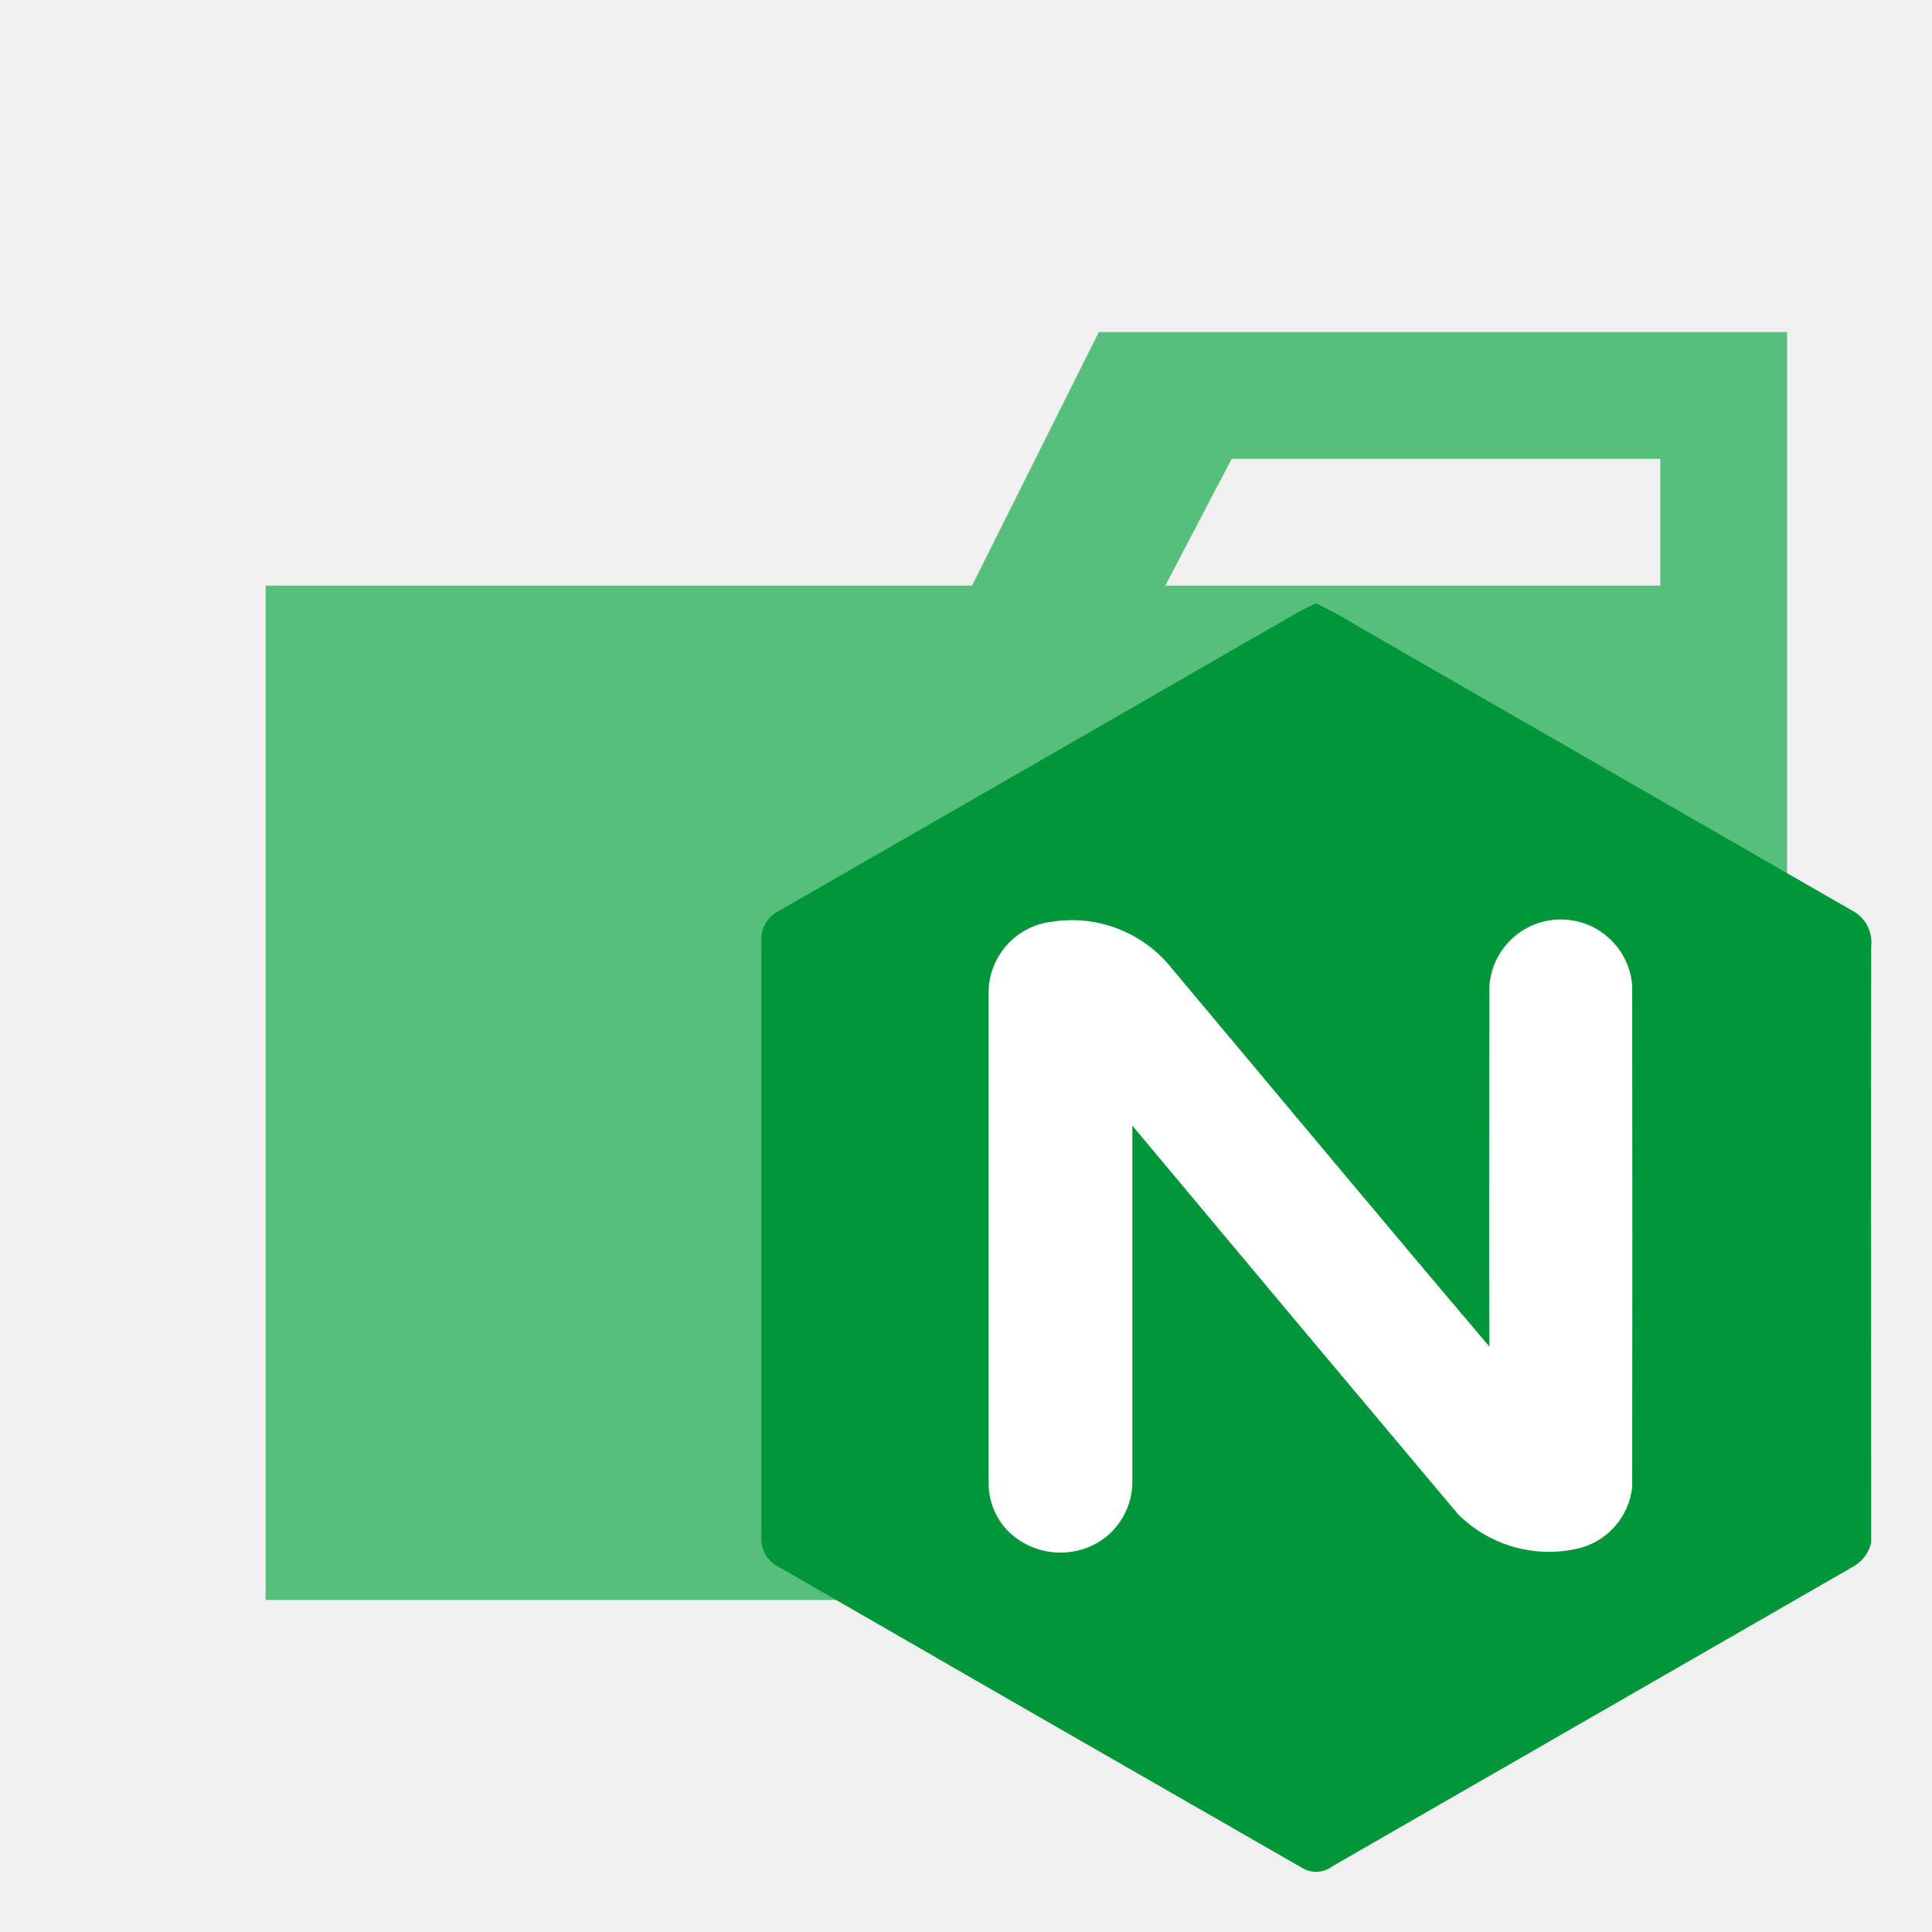
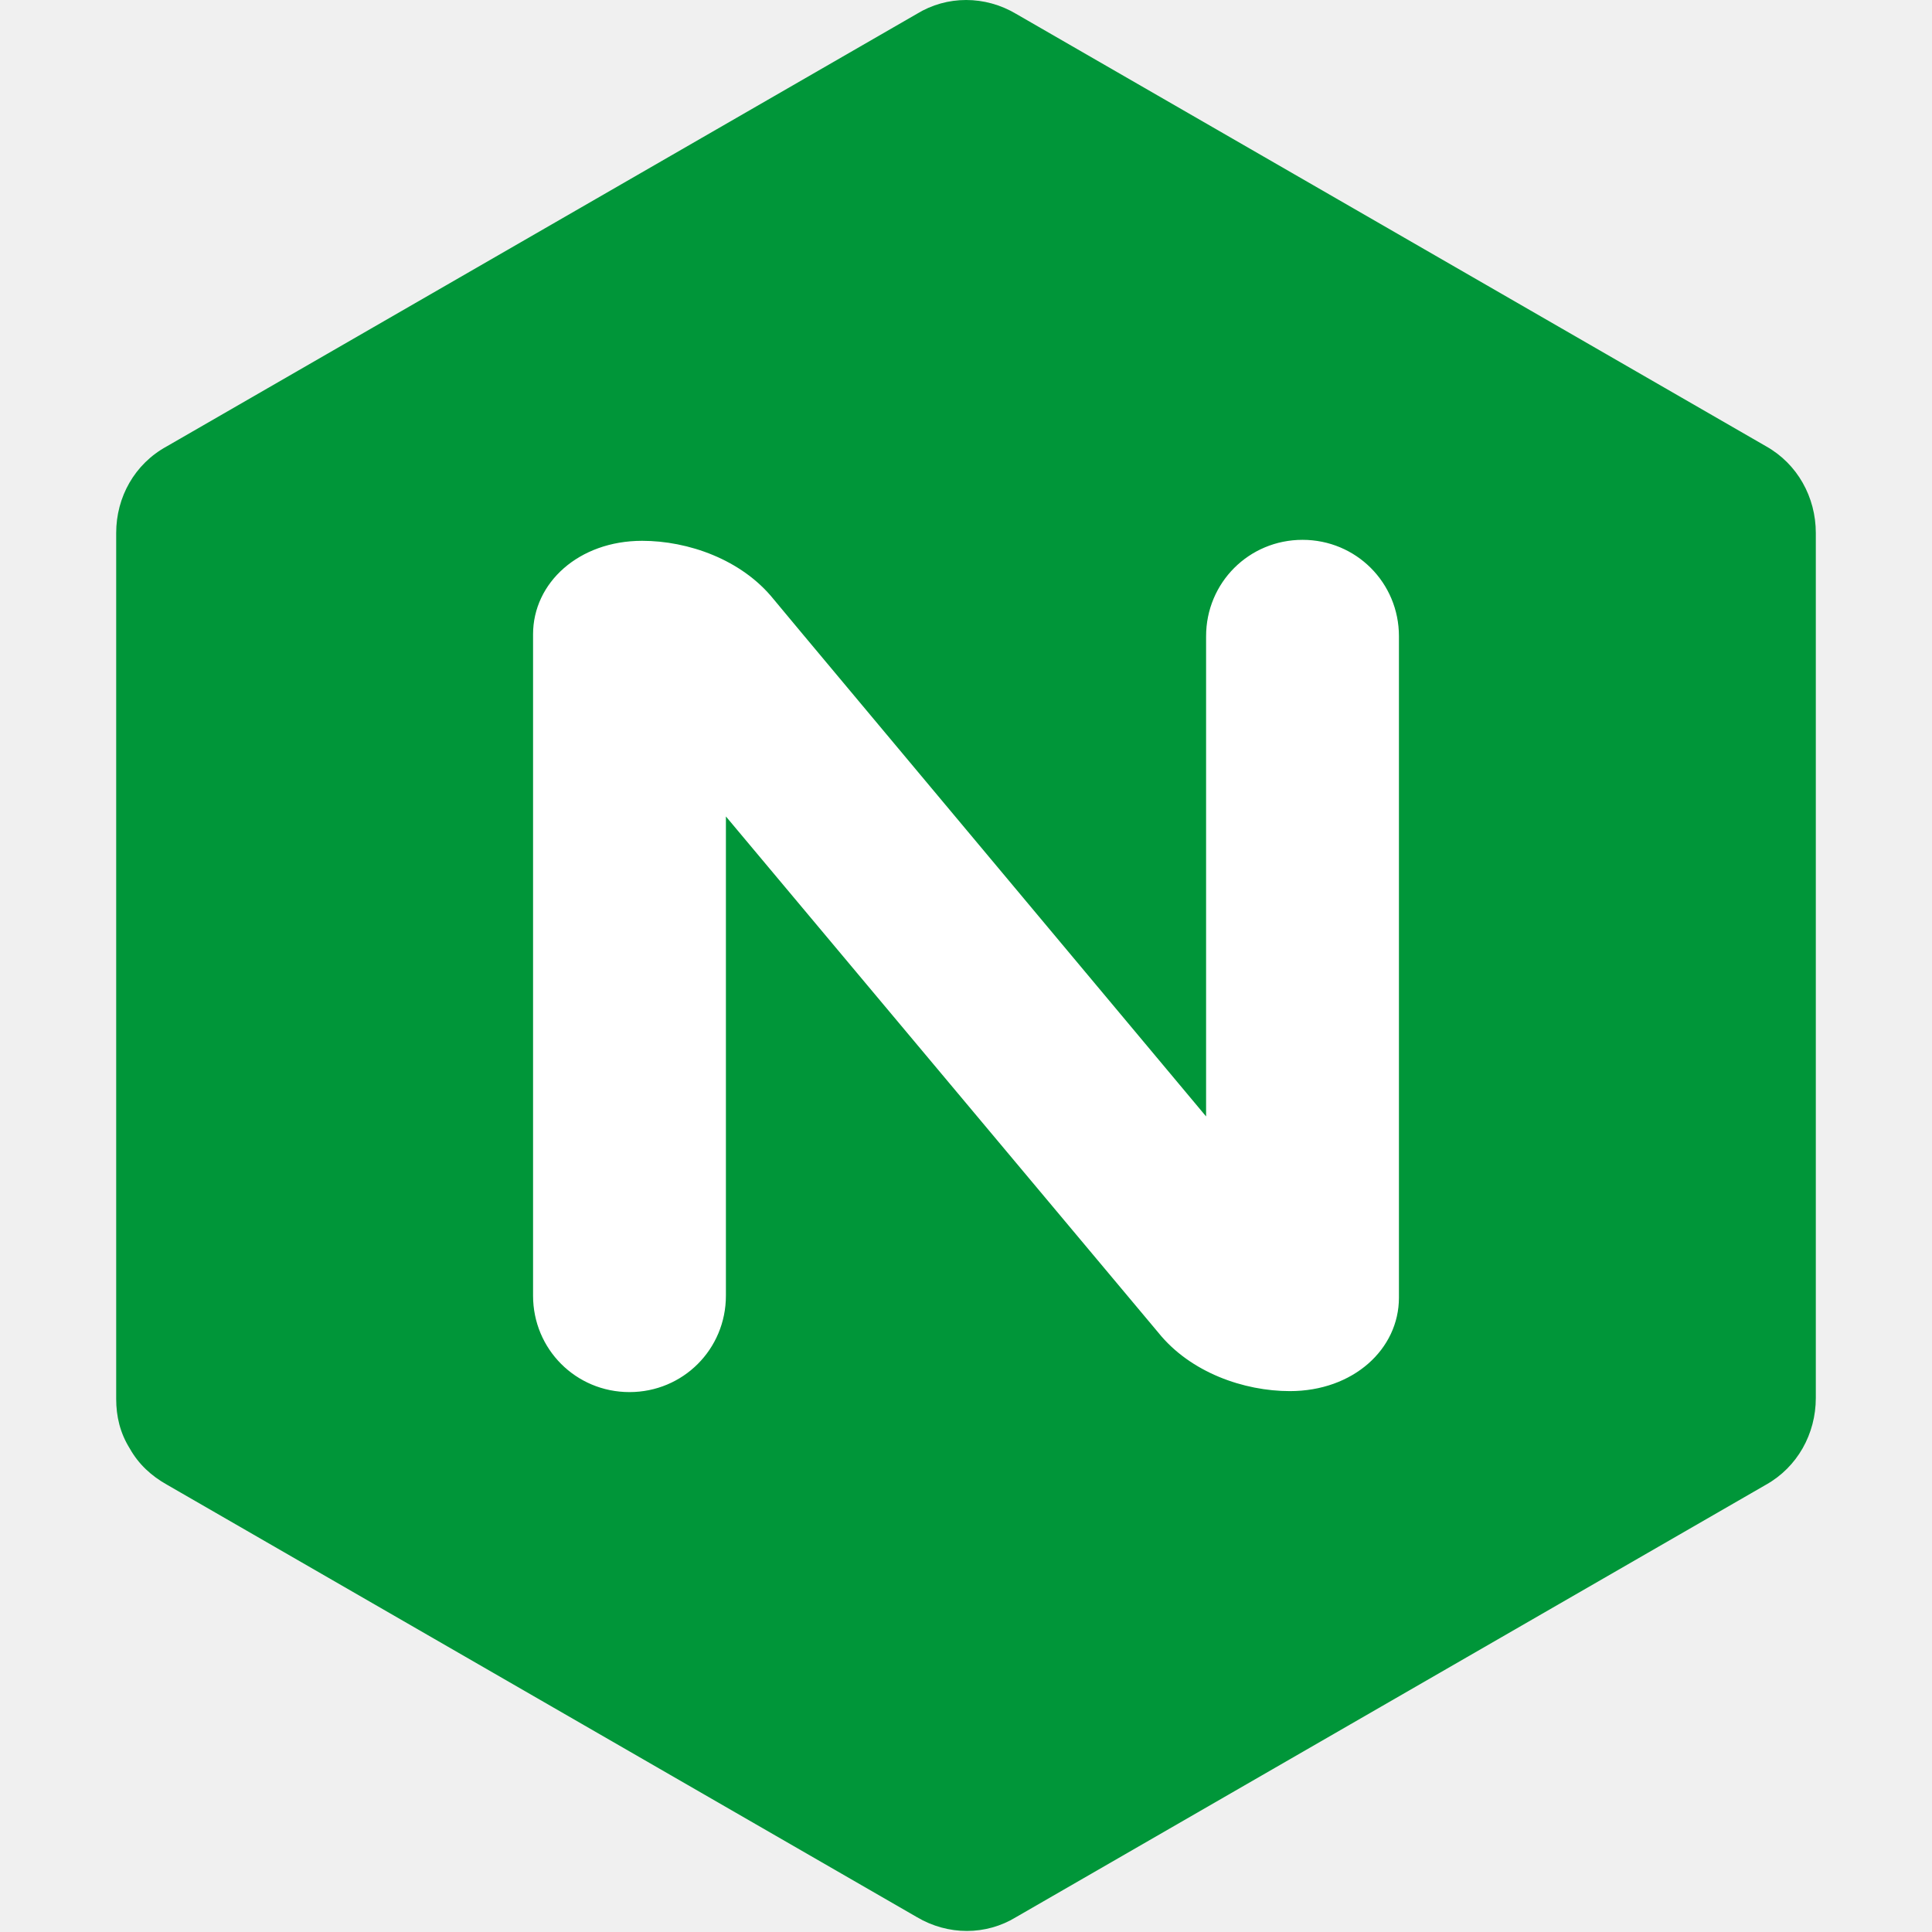
- <svg xmlns="http://www.w3.org/2000/svg" width="32px" height="32px" viewBox="0 0 32 32">
-   <path d="M27.5,5.5H18.2L16.1,9.7H4.4V26.5H29.6V5.5Zm0,4.2H19.3l1.1-2.1h7.1Z" style="fill:#55bf7b" />
-   <path d="M21.761,10h.048a7.814,7.814,0,0,1,.729.4q4.072,2.341,8.144,4.685a.594.594,0,0,1,.311.591c-.006,3.292,0,6.582,0,9.873a.61.61,0,0,1-.267.381l-8.66,4.983a.44.44,0,0,1-.493.028q-4.335-2.484-8.662-4.981a.522.522,0,0,1-.3-.5q0-4.936,0-9.872a.52.52,0,0,1,.29-.5q4.07-2.339,8.136-4.681c.242-.138.478-.284.731-.4" style="fill:#019639" />
-   <path d="M16.375,16.4q0,4.072,0,8.144a1.132,1.132,0,0,0,.321.815,1.235,1.235,0,0,0,1.545.155,1.173,1.173,0,0,0,.514-.97c0-1.965,0-3.93,0-5.9q2.688,3.218,5.386,6.426a2.124,2.124,0,0,0,1.954.587,1.171,1.171,0,0,0,.939-1.028q.006-4.156,0-8.311a1.186,1.186,0,0,0-2.364,0c0,2-.012,3.991,0,5.987-1.76-2.074-3.5-4.167-5.248-6.249a2.113,2.113,0,0,0-2-.789A1.184,1.184,0,0,0,16.375,16.4Z" style="fill:#fff" />
+ <svg xmlns="http://www.w3.org/2000/svg" width="291px" height="291px" viewBox="-17.5 0 291 291" version="1.1" preserveAspectRatio="xMidYMid">
+   <g>
+     <path d="M2.054,218.187 C3.374,220.534 5.281,222.295 7.629,223.615 L120.591,288.752 L120.591,288.752 C125.286,291.539 131.007,291.539 135.555,288.752 L248.518,223.615 C253.213,220.974 256,215.986 256,210.558 L256,80.284 L256,80.284 C256,74.856 253.213,69.868 248.518,67.228 L135.555,2.091 L135.555,2.091 C130.861,-0.697 125.139,-0.697 120.591,2.091 L120.591,2.091 L7.629,67.228 C2.787,69.868 0,74.856 0,80.284 L0,80.284 L0,210.705 C0,213.346 0.587,215.84 2.054,218.187" fill="#009639" />
+     <path d="M91.837,195.154 C91.837,203.223 85.382,209.678 77.313,209.678 C69.245,209.678 62.79,203.223 62.79,195.154 L62.79,195.154 L62.79,95.542 C62.79,87.766 69.685,81.458 79.221,81.458 C86.116,81.458 94.185,84.245 99.026,90.26 L103.427,95.542 L164.163,168.16 L164.163,95.835 L164.163,95.835 C164.163,87.766 170.618,81.311 178.687,81.311 C186.755,81.311 193.21,87.766 193.21,95.835 L193.21,95.835 L193.21,195.448 C193.21,203.223 186.315,209.531 176.779,209.531 C169.884,209.531 161.815,206.744 156.974,200.729 L91.837,122.975 L91.837,195.154 L91.837,195.154 Z" fill="#FFFFFF" />
+   </g>
</svg>
